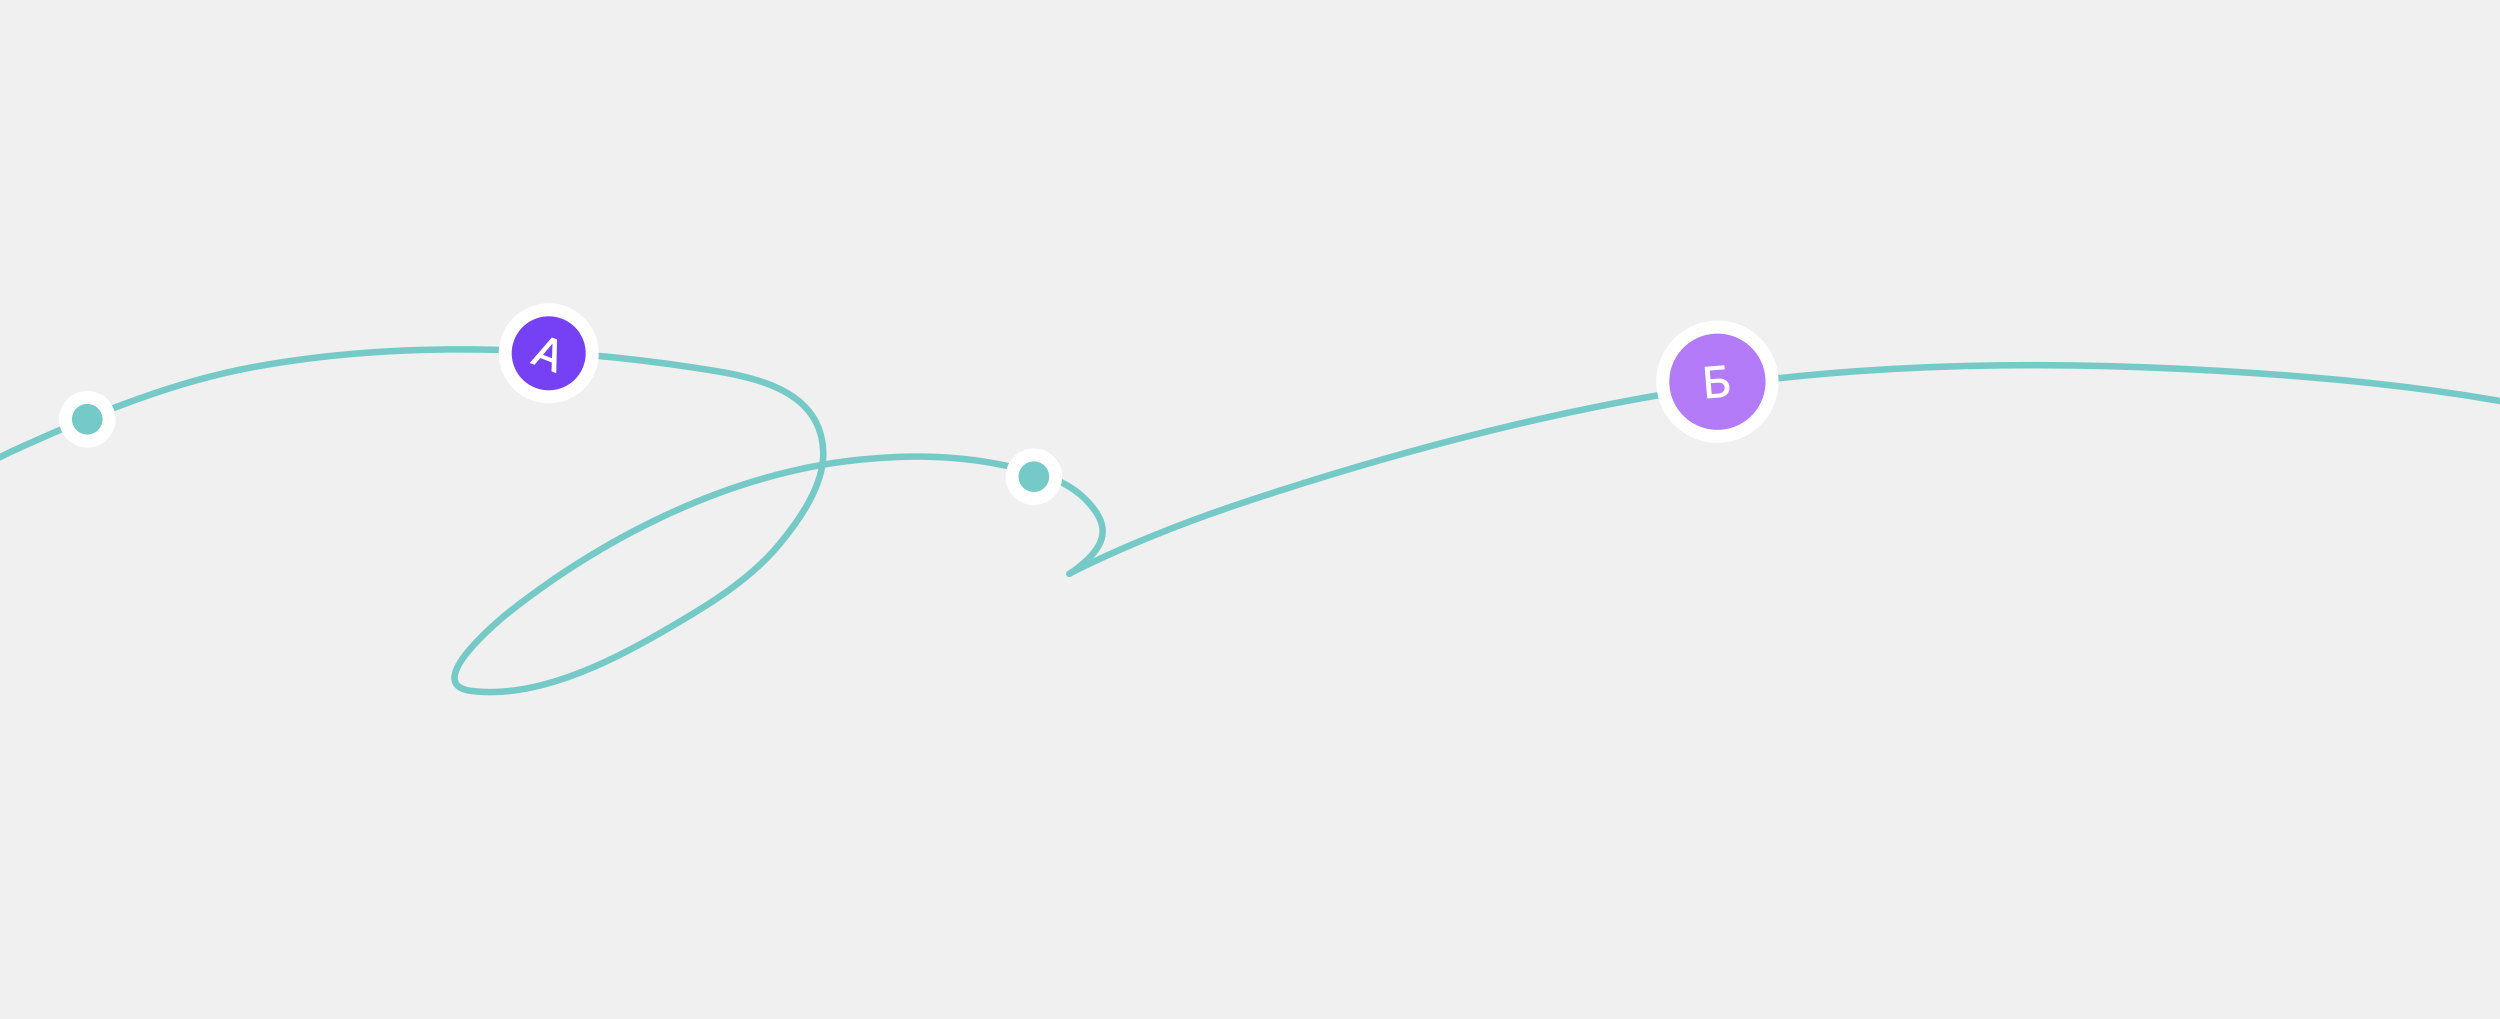
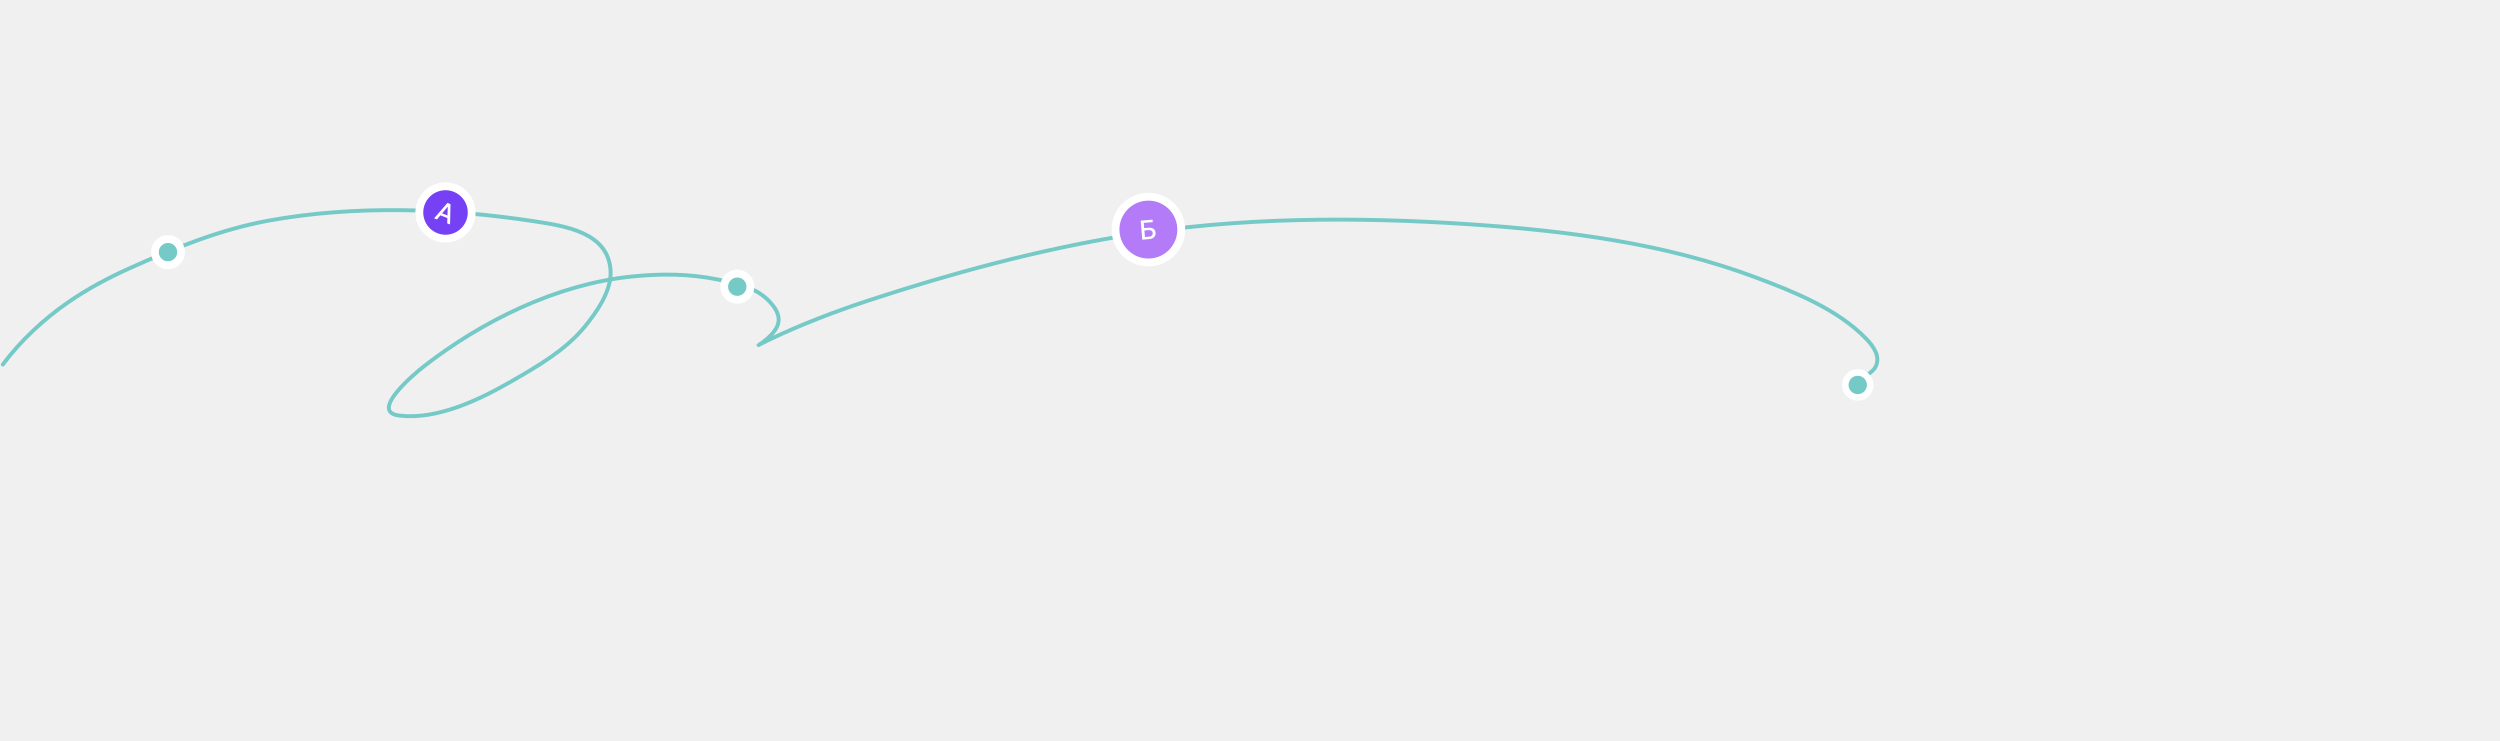
- <svg xmlns="http://www.w3.org/2000/svg" width="768" height="313" viewBox="0 0 768 313" fill="none">
-   <path d="M-57.572 186.212C-48.53 174.048 -36.64 163.005 -24.105 154.348C-14.026 147.387 -3.365 141.754 7.812 136.747C30.206 126.716 53.67 117.184 77.925 112.746C121.893 104.701 169.949 106.289 213.938 113.04C229.65 115.451 251.977 118.657 252.891 138.53C253.363 148.787 245.58 159.736 239.432 167.174C229.74 178.897 215.589 187.09 202.598 194.576C186.266 203.988 164.461 214.65 144.863 212.267C128.996 210.337 153.935 189.951 156.969 187.574C187.238 163.865 225.557 145.06 264.102 141.211C278.973 139.725 292.985 139.817 307.686 142.781C317.353 144.73 327.324 146.696 334.241 154.214C340.364 160.869 340.275 166.112 333.711 172.259C328.738 176.915 324.714 177.909 334.004 173.477C350.358 165.674 367.484 159.128 384.683 153.478C427.04 139.562 470.801 127.762 514.818 120.507C573.345 110.861 633.415 110.623 692.46 114.607C741.857 117.94 791.562 124.338 838.151 141.817C857.337 149.015 879.866 157.994 894.43 173.219C898.182 177.141 902.016 182.683 898.666 187.997C896.784 190.984 885.624 197.188 892.284 199.014C911.898 204.391 933.337 205.673 953.502 206.223C1041.41 208.619 1129.3 201.656 1217.03 197.562" stroke="#75CAC7" stroke-width="2.014" stroke-linecap="round" />
-   <rect x="162.535" y="90.612" width="26.741" height="26.741" rx="13.371" transform="rotate(26.3978 162.535 90.6123)" fill="#7641F5" />
-   <path d="M164.199 112.077L162.741 111.514L169.535 103.672L171.123 104.285L170.883 114.658L169.424 114.095L169.728 105.647L169.657 105.62L164.199 112.077ZM165.821 108.605L170.553 110.432L170.106 111.588L165.375 109.761L165.821 108.605Z" fill="white" />
-   <rect x="162.535" y="90.612" width="26.741" height="26.741" rx="13.371" transform="rotate(26.3978 162.535 90.6123)" stroke="white" stroke-width="4" />
-   <rect x="509.98" y="101.349" width="33.578" height="33.578" rx="16.789" transform="rotate(-2.88159 509.98 101.349)" fill="#B37BF8" />
-   <path d="M524.47 122.429L523.664 112.699L529.731 112.197L529.835 113.461L525.237 113.841L525.457 116.502L527.633 116.322C528.355 116.262 528.978 116.328 529.501 116.521C530.027 116.713 530.441 117.012 530.742 117.418C531.047 117.823 531.223 118.316 531.271 118.895C531.319 119.475 531.227 119.997 530.994 120.463C530.765 120.929 530.407 121.307 529.921 121.6C529.438 121.891 528.836 122.067 528.114 122.127L524.47 122.429ZM525.835 121.072L528.011 120.892C528.429 120.857 528.776 120.746 529.05 120.557C529.328 120.368 529.53 120.136 529.658 119.861C529.788 119.586 529.84 119.297 529.816 118.997C529.779 118.559 529.58 118.198 529.219 117.912C528.857 117.623 528.362 117.505 527.735 117.557L525.559 117.737L525.835 121.072Z" fill="white" />
-   <rect x="509.98" y="101.349" width="33.578" height="33.578" rx="16.789" transform="rotate(-2.88159 509.98 101.349)" stroke="white" stroke-width="4" />
-   <circle cx="317.603" cy="146.439" r="6.698" transform="rotate(8.72472 317.603 146.439)" fill="#75CAC7" stroke="white" stroke-width="4" />
-   <circle cx="26.806" cy="128.79" r="6.698" transform="rotate(8.72472 26.8064 128.79)" fill="#75CAC7" stroke="white" stroke-width="4" />
+ <svg xmlns="http://www.w3.org/2000/svg" width="1277" height="378" viewBox="0 0 1277 378" fill="none">
+   <path d="M1.428 186.212C10.47 174.048 22.36 163.005 34.895 154.348C44.974 147.387 55.635 141.754 66.812 136.747C89.206 126.716 112.67 117.184 136.925 112.746C180.893 104.701 228.949 106.289 272.938 113.04C288.65 115.451 310.977 118.657 311.891 138.53C312.363 148.787 304.58 159.736 298.432 167.174C288.74 178.897 274.589 187.09 261.598 194.576C245.266 203.988 223.461 214.65 203.863 212.267C187.996 210.337 212.935 189.951 215.969 187.574C246.238 163.865 284.557 145.06 323.102 141.211C337.973 139.725 351.985 139.817 366.685 142.781C376.353 144.73 386.324 146.696 393.241 154.214C399.364 160.869 399.275 166.112 392.711 172.259C387.738 176.915 383.714 177.909 393.004 173.477C409.358 165.674 426.484 159.128 443.683 153.478C486.04 139.562 529.801 127.762 573.818 120.507C632.345 110.861 692.415 110.623 751.46 114.607C800.857 117.94 850.562 124.338 897.151 141.817C916.337 149.015 938.866 157.994 953.43 173.219C957.182 177.141 961.016 182.683 957.666 187.997C955.784 190.984 944.624 197.188 951.284 199.014" stroke="#75CAC7" stroke-width="2.014" stroke-linecap="round" />
+   <rect x="221.535" y="90.612" width="26.741" height="26.741" rx="13.371" transform="rotate(26.3978 221.535 90.6123)" fill="#7641F5" />
+   <path d="M223.199 112.077L221.741 111.514L228.535 103.672L230.123 104.285L229.883 114.658L228.424 114.095L228.728 105.647L228.657 105.62L223.199 112.077ZM224.821 108.605L229.553 110.432L229.106 111.588L224.375 109.761L224.821 108.605Z" fill="white" />
+   <rect x="221.535" y="90.612" width="26.741" height="26.741" rx="13.371" transform="rotate(26.3978 221.535 90.6123)" stroke="white" stroke-width="4" />
+   <rect x="568.98" y="101.349" width="33.578" height="33.578" rx="16.789" transform="rotate(-2.88159 568.98 101.349)" fill="#B37BF8" />
+   <path d="M583.47 122.429L582.664 112.699L588.731 112.197L588.835 113.461L584.237 113.841L584.457 116.502L586.633 116.322C587.355 116.262 587.978 116.328 588.501 116.521C589.027 116.713 589.441 117.012 589.742 117.418C590.047 117.823 590.223 118.316 590.271 118.895C590.319 119.475 590.227 119.997 589.994 120.463C589.765 120.929 589.407 121.307 588.921 121.6C588.438 121.891 587.836 122.067 587.114 122.127L583.47 122.429ZM584.835 121.072L587.011 120.892C587.429 120.857 587.776 120.746 588.05 120.557C588.328 120.368 588.53 120.136 588.658 119.861C588.788 119.586 588.84 119.297 588.816 118.997C588.779 118.559 588.58 118.198 588.219 117.912C587.857 117.623 587.362 117.505 586.735 117.557L584.559 117.737L584.835 121.072Z" fill="white" />
+   <rect x="568.98" y="101.349" width="33.578" height="33.578" rx="16.789" transform="rotate(-2.88159 568.98 101.349)" stroke="white" stroke-width="4" />
+   <circle cx="948.939" cy="196.634" r="6.376" transform="rotate(8.72472 948.939 196.634)" fill="#75CAC7" stroke="white" stroke-width="3.356" />
+   <circle cx="376.603" cy="146.439" r="6.698" transform="rotate(8.72472 376.603 146.439)" fill="#75CAC7" stroke="white" stroke-width="4" />
+   <circle cx="85.806" cy="128.79" r="6.698" transform="rotate(8.72472 85.8064 128.79)" fill="#75CAC7" stroke="white" stroke-width="4" />
</svg>
